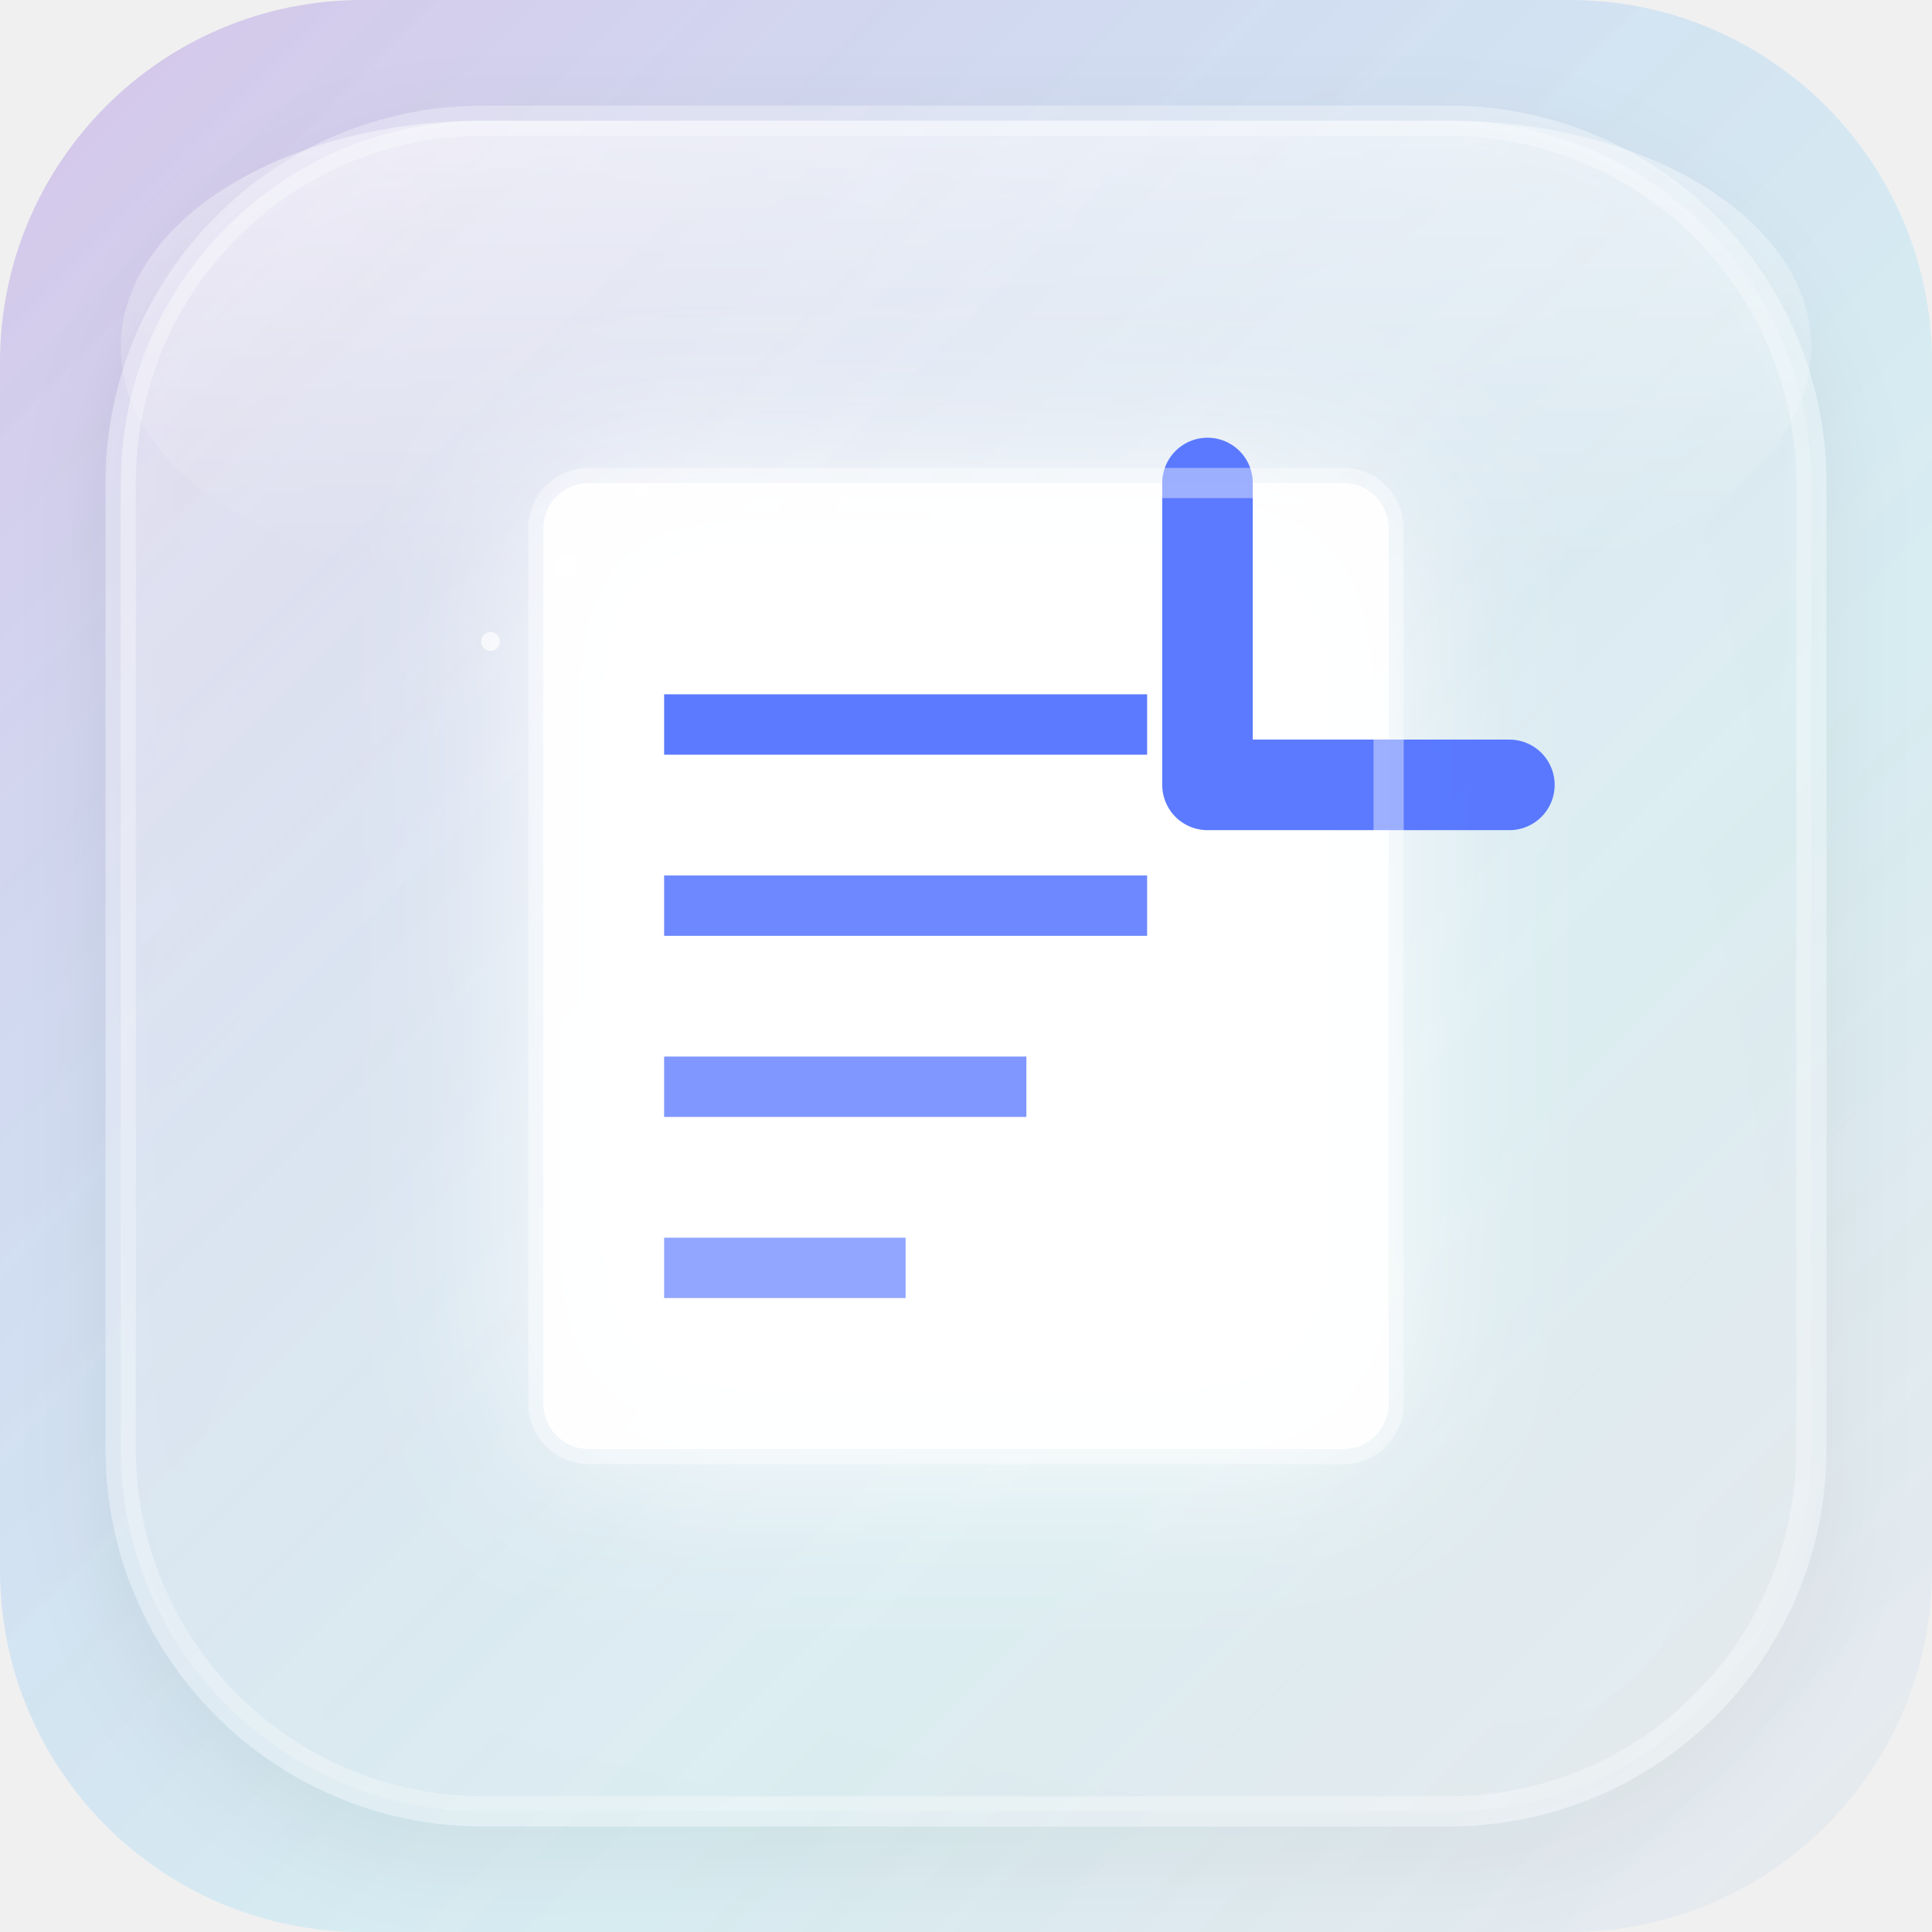
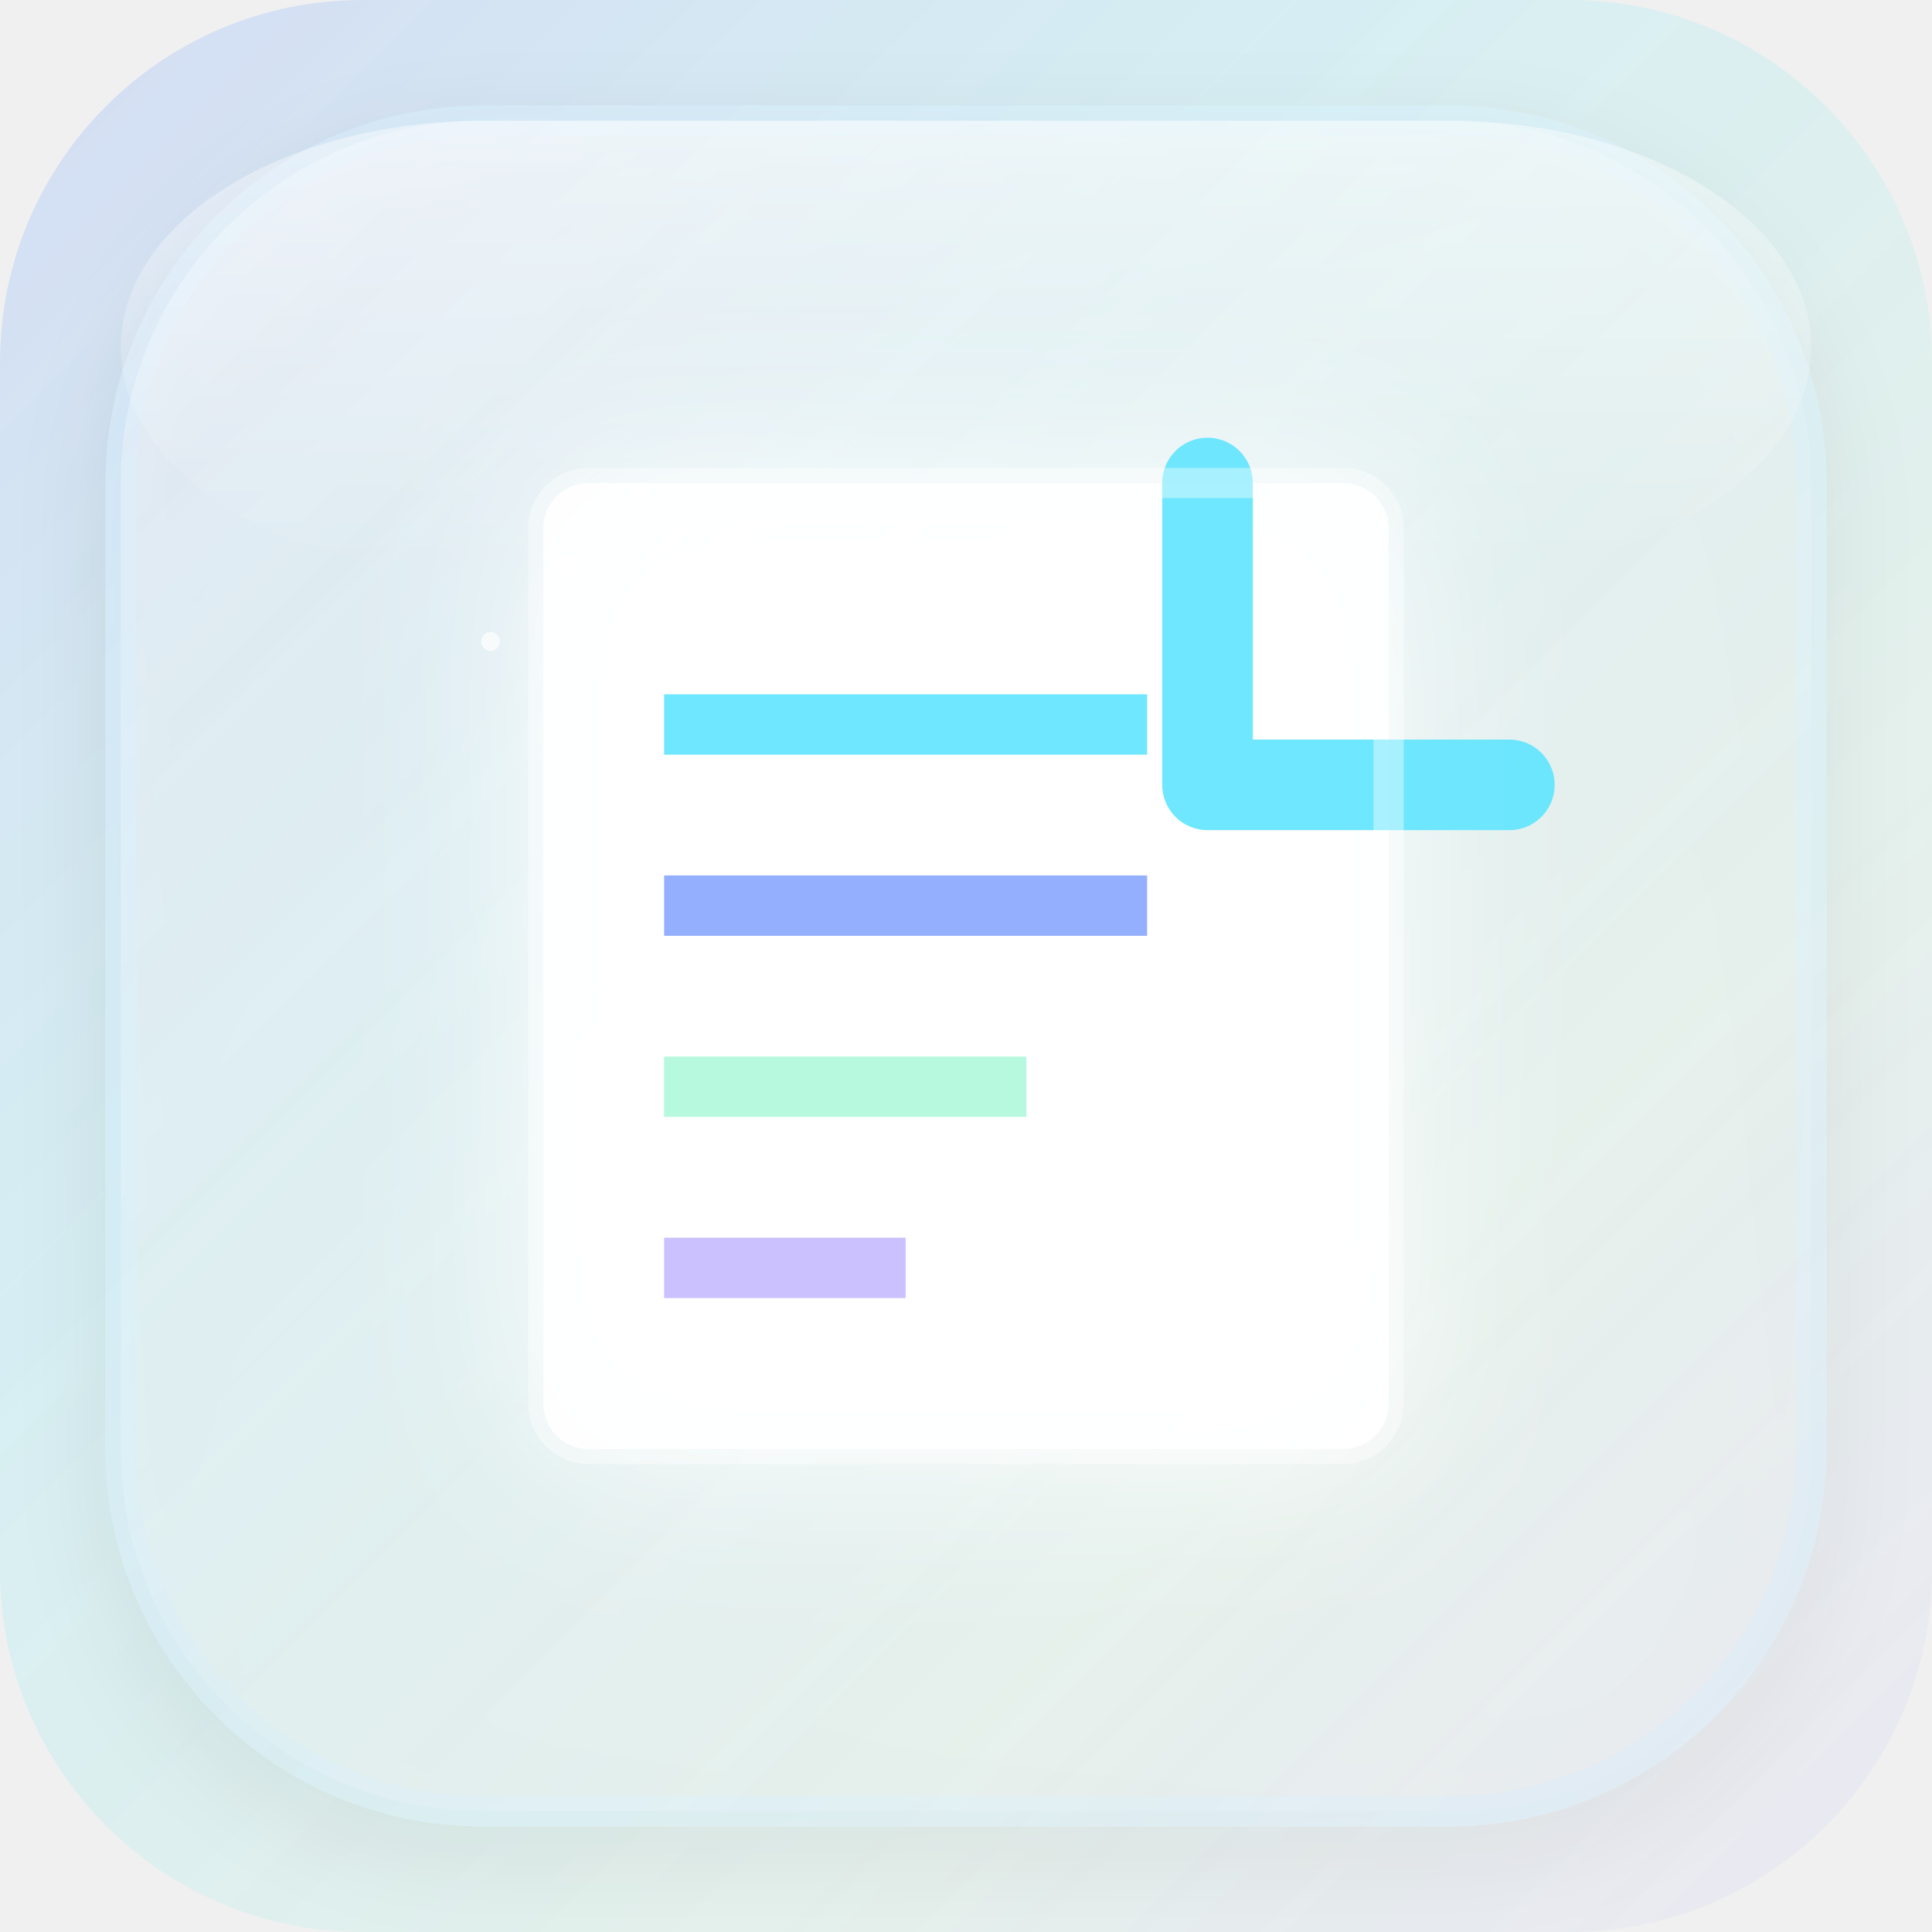
<svg xmlns="http://www.w3.org/2000/svg" width="512" height="512" viewBox="0 0 512 512">
  <defs>
    <linearGradient id="auroraGradient" x1="0%" y1="0%" x2="100%" y2="100%">
-       <stop offset="0%" style="stop-color:#6a11cb;stop-opacity:0.2" />
-       <stop offset="33%" style="stop-color:#2575fc;stop-opacity:0.15" />
-       <stop offset="66%" style="stop-color:#00d2ff;stop-opacity:0.1" />
-       <stop offset="100%" style="stop-color:#3a7bd5;stop-opacity:0.05" />
+       <stop offset="0%" style="stop-color:#7e9dff;stop-opacity:0.24" />
+       <stop offset="35%" style="stop-color:#5fe4ff;stop-opacity:0.18" />
+       <stop offset="70%" style="stop-color:#9ef7d4;stop-opacity:0.14" />
+       <stop offset="100%" style="stop-color:#b3a4ff;stop-opacity:0.1" />
    </linearGradient>
    <linearGradient id="glassGradient" x1="0%" y1="0%" x2="100%" y2="100%">
      <stop offset="0%" style="stop-color:#ffffff;stop-opacity:0.4" />
      <stop offset="50%" style="stop-color:#ffffff;stop-opacity:0.2" />
      <stop offset="100%" style="stop-color:#ffffff;stop-opacity:0.1" />
    </linearGradient>
    <linearGradient id="highlightGradient" x1="0%" y1="0%" x2="0%" y2="100%">
      <stop offset="0%" style="stop-color:#ffffff;stop-opacity:0.7" />
      <stop offset="100%" style="stop-color:#ffffff;stop-opacity:0" />
    </linearGradient>
    <filter id="blur" x="-50%" y="-50%" width="200%" height="200%">
      <feGaussianBlur in="SourceGraphic" stdDeviation="24" />
      <feComposite in="SourceGraphic" in2="blur" operator="over" />
    </filter>
    <filter id="shadow" x="-20%" y="-20%" width="140%" height="140%">
      <feDropShadow dx="0" dy="8" stdDeviation="12" flood-opacity="0.2" />
    </filter>
  </defs>
  <rect x="0" y="0" width="512" height="512" rx="96" ry="96" fill="url(#auroraGradient)" />
-   <rect x="32" y="32" width="448" height="448" rx="96" ry="96" fill="url(#glassGradient)" stroke="#ffffff" stroke-width="8" stroke-opacity="0.3" filter="url(#shadow)" />
+   <rect x="32" y="32" width="448" height="448" rx="96" ry="96" fill="url(#glassGradient)" stroke="#d9f0ff" stroke-width="8" stroke-opacity="0.35" filter="url(#shadow)" />
  <rect x="32" y="32" width="448" height="120" rx="96" ry="96" fill="url(#highlightGradient)" opacity="0.6" />
  <g transform="translate(144, 128)">
    <rect x="0" y="0" width="224" height="256" rx="12" ry="12" fill="#ffffff" fill-opacity="0.95" filter="url(#blur)" />
-     <path d="M176 0v80h80" fill="none" stroke="#4a6bff" stroke-width="24" stroke-linecap="round" stroke-linejoin="round" opacity="0.9" />
-     <line x1="32" y1="64" x2="160" y2="64" stroke="#4a6bff" stroke-width="16" opacity="0.9" />
-     <line x1="32" y1="112" x2="160" y2="112" stroke="#4a6bff" stroke-width="16" opacity="0.8" />
-     <line x1="32" y1="160" x2="128" y2="160" stroke="#4a6bff" stroke-width="16" opacity="0.7" />
-     <line x1="32" y1="208" x2="96" y2="208" stroke="#4a6bff" stroke-width="16" opacity="0.6" />
+     <path d="M176 0v80h80" fill="none" stroke="#5fe4ff" stroke-width="24" stroke-linecap="round" stroke-linejoin="round" opacity="0.9" />
+     <line x1="32" y1="64" x2="160" y2="64" stroke="#5fe4ff" stroke-width="16" opacity="0.9" />
+     <line x1="32" y1="112" x2="160" y2="112" stroke="#7e9dff" stroke-width="16" opacity="0.82" />
+     <line x1="32" y1="160" x2="128" y2="160" stroke="#9ef7d4" stroke-width="16" opacity="0.74" />
+     <line x1="32" y1="208" x2="96" y2="208" stroke="#b3a4ff" stroke-width="16" opacity="0.68" />
    <rect x="0" y="0" width="224" height="256" rx="12" ry="12" fill="none" stroke="#ffffff" stroke-width="8" stroke-opacity="0.4" />
  </g>
  <circle cx="150" cy="150" r="3" fill="#ffffff" opacity="0.9" />
  <circle cx="170" cy="130" r="2" fill="#ffffff" opacity="0.8" />
  <circle cx="130" cy="170" r="2.5" fill="#ffffff" opacity="0.7" />
</svg>
